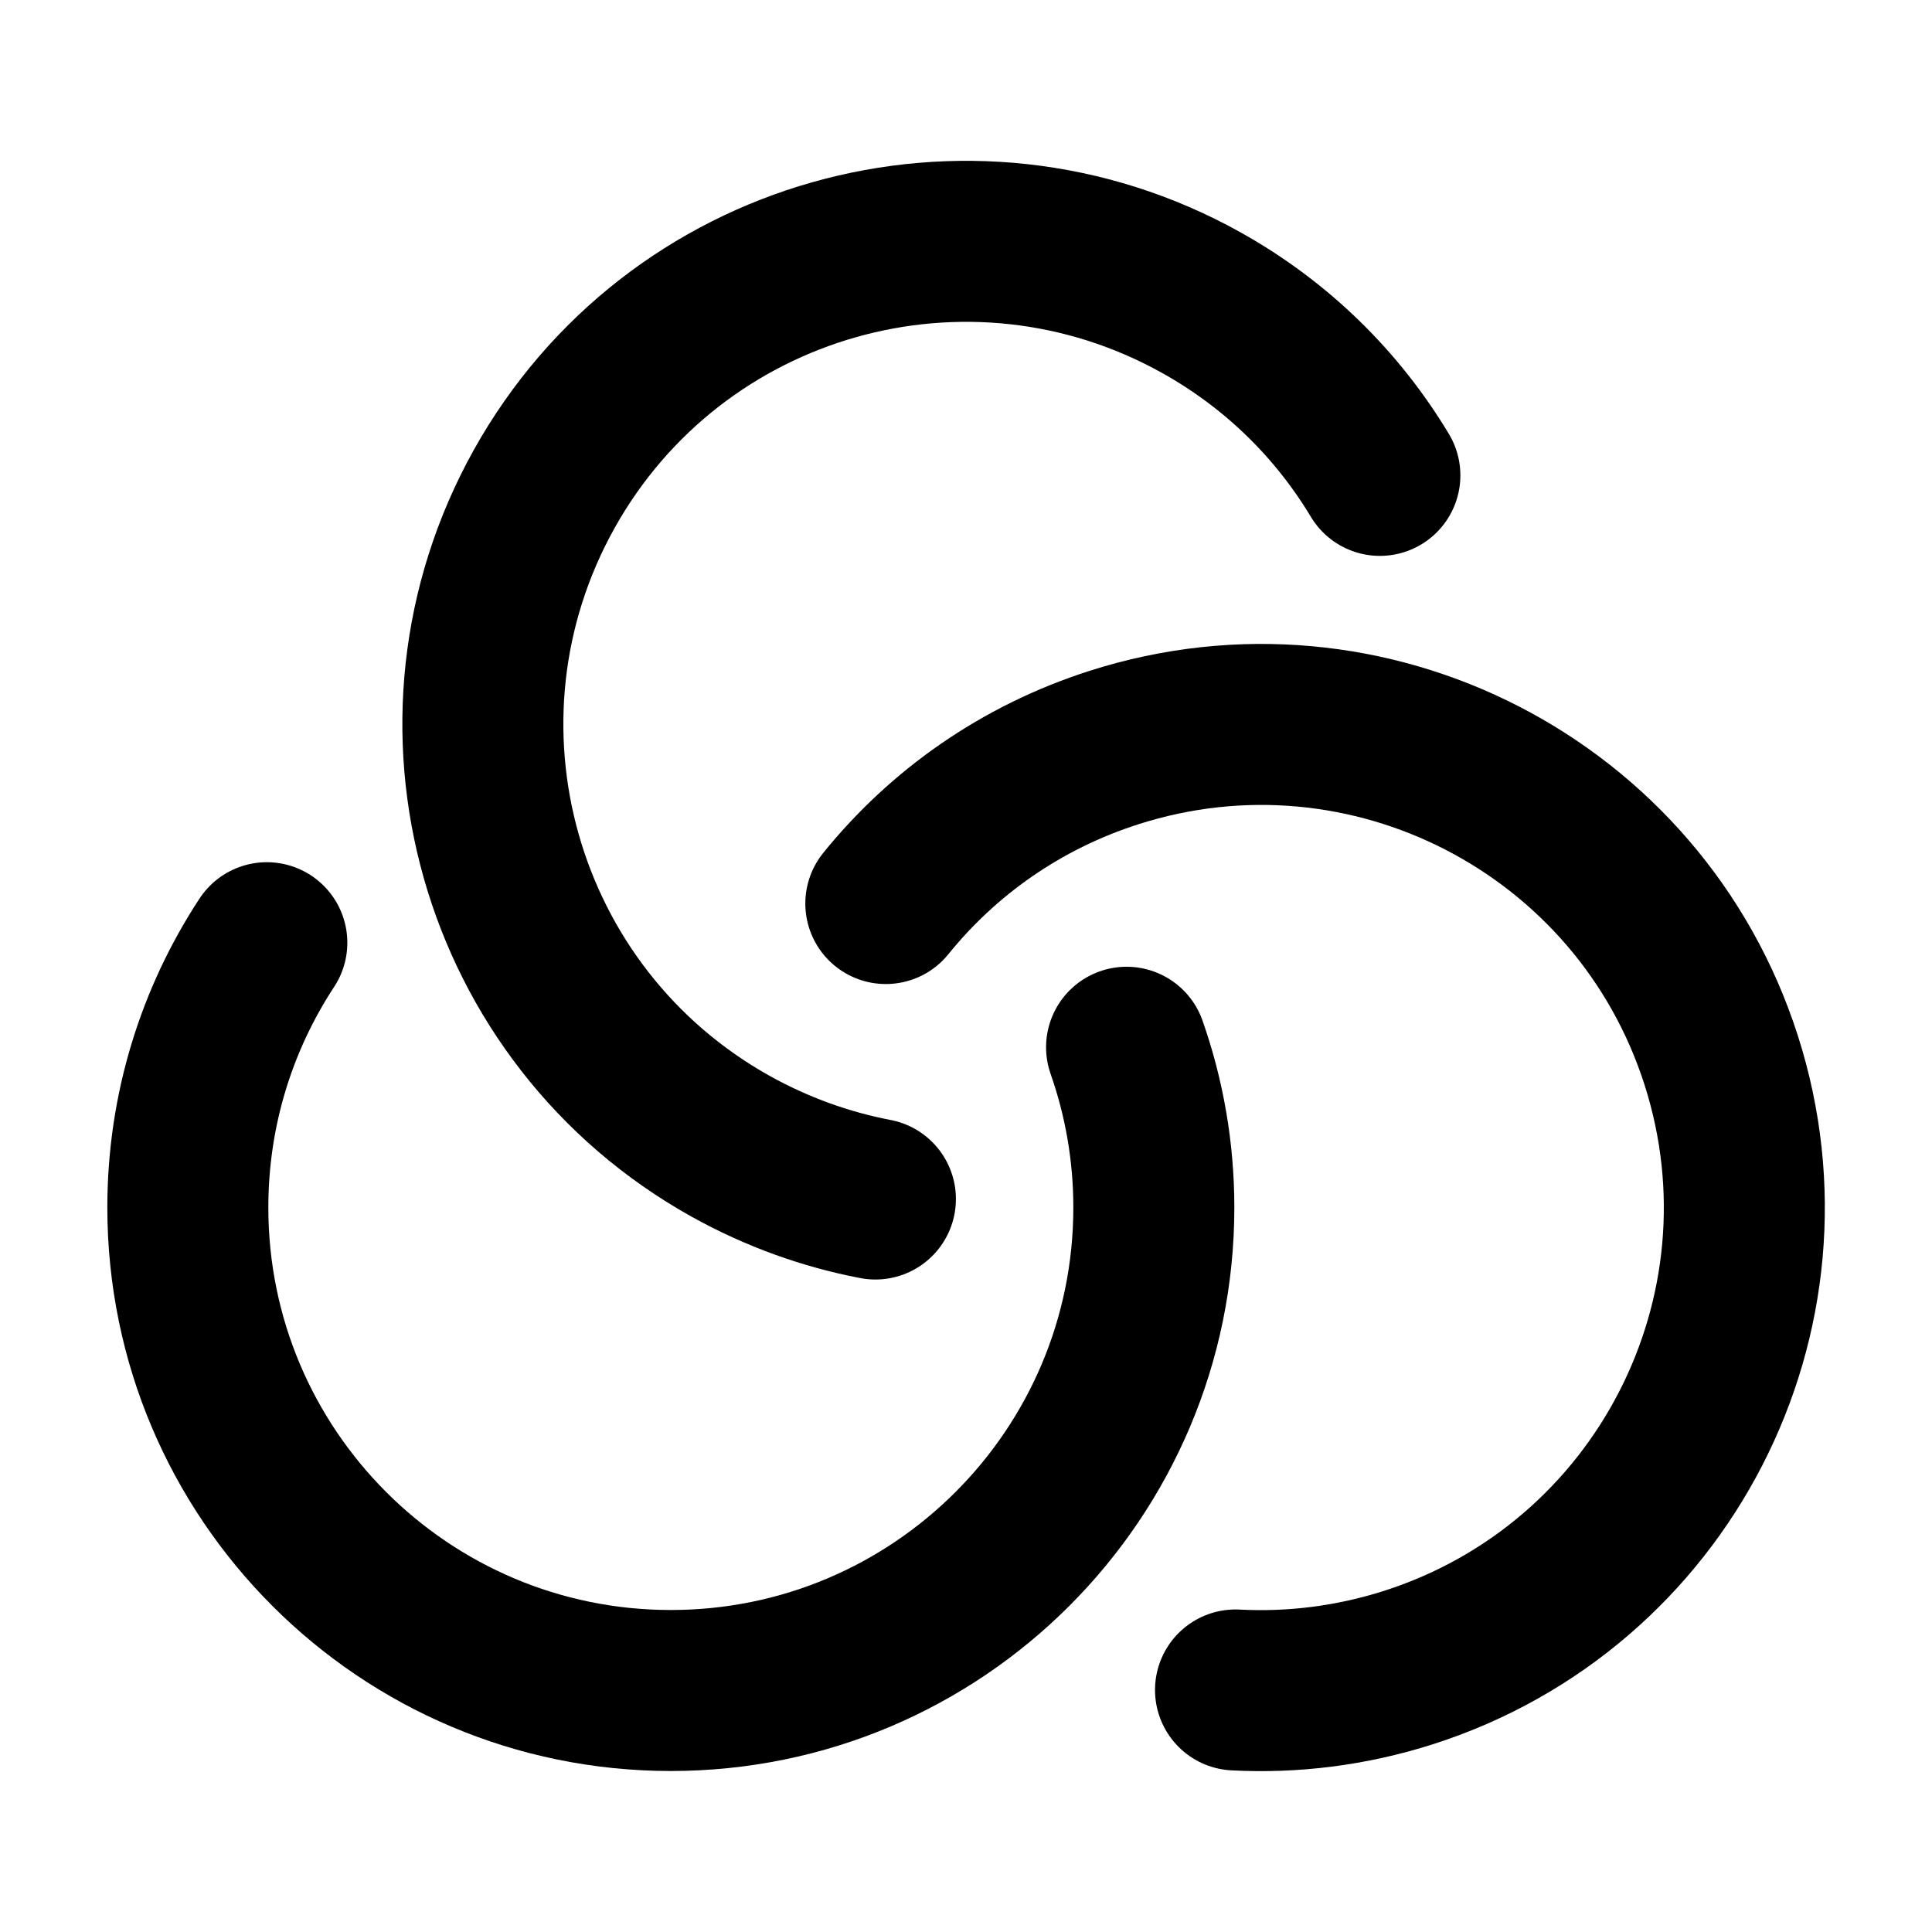
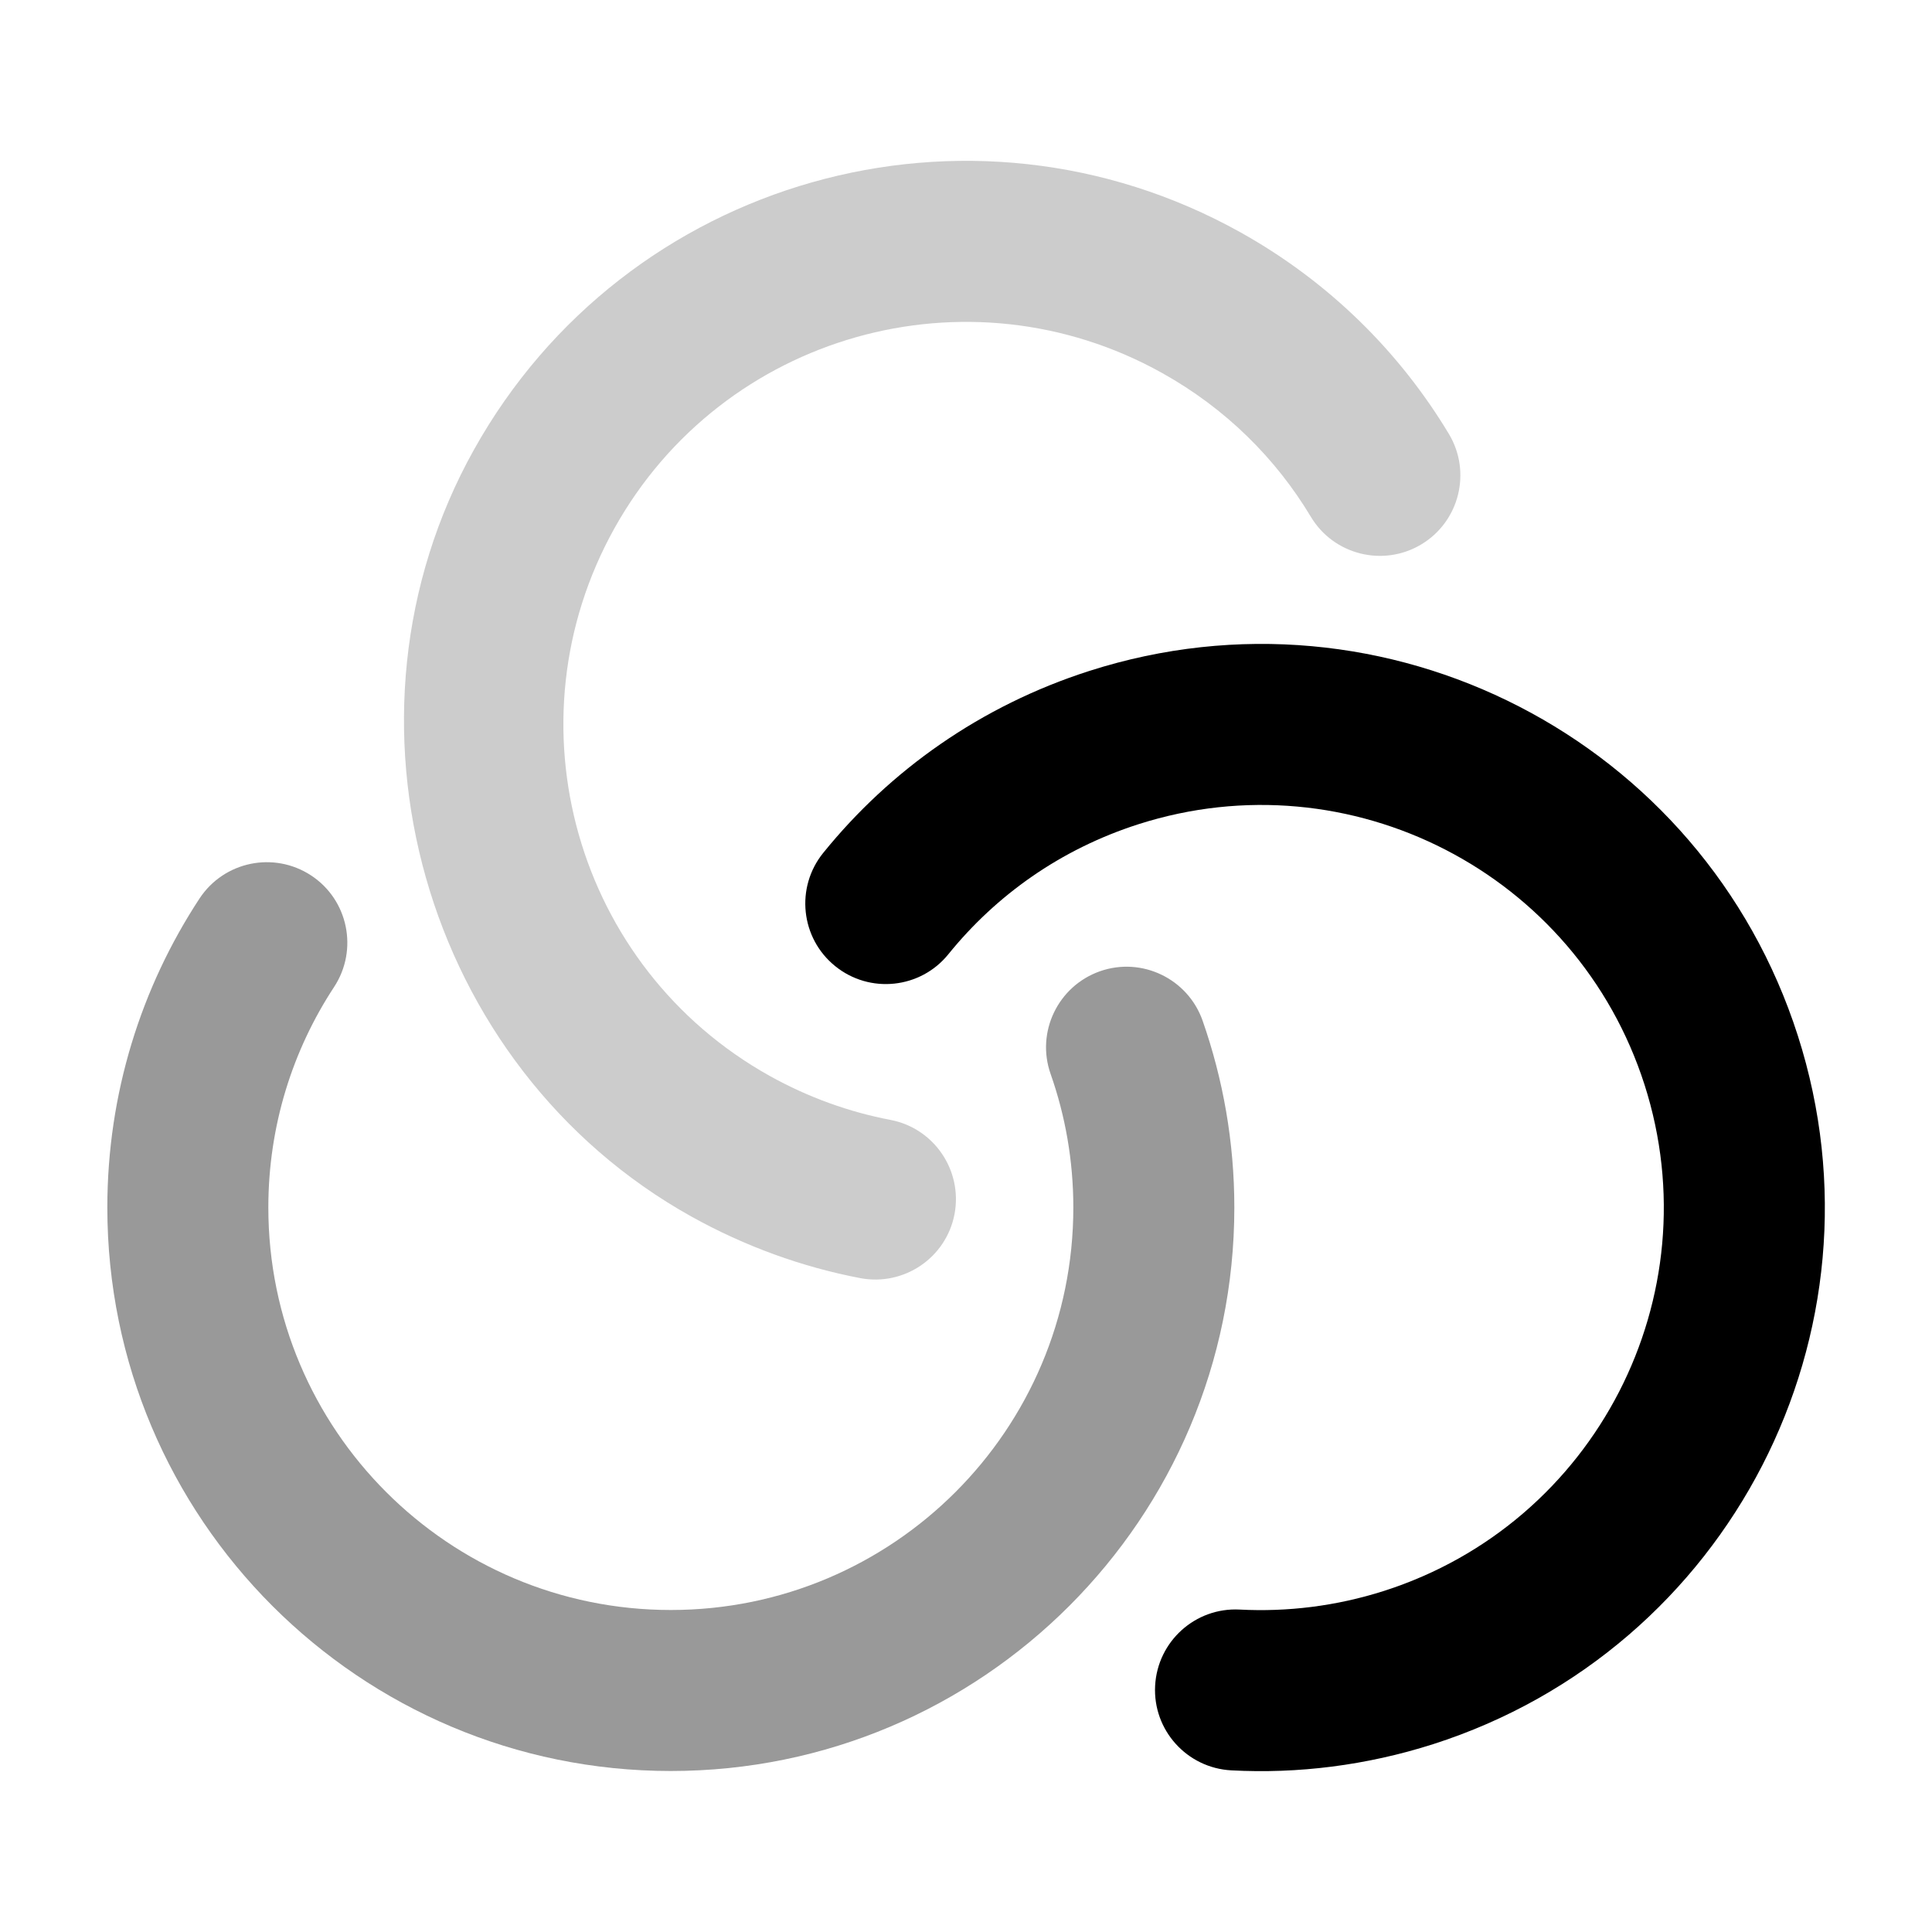
<svg xmlns="http://www.w3.org/2000/svg" x="0px" y="0px" width="18px" height="18px" viewBox="0 0 18 18">
-   <path d="M10.496,9.757c.164,.467,.254,.97,.254,1.493,0,2.485-2.015,4.5-4.5,4.5S1.75,13.735,1.75,11.25c0-.911,.271-1.759,.736-2.467" fill="none" stroke="currentColor" stroke-linecap="round" stroke-linejoin="round" stroke-width="1.5" />
-   <path d="M11.511,15.745c.531,.028,1.076-.038,1.612-.209,2.367-.758,3.671-3.291,2.913-5.658s-3.291-3.671-5.658-2.913c-.868,.278-1.592,.794-2.125,1.453" fill="none" stroke="currentColor" stroke-linecap="round" stroke-linejoin="round" stroke-width="1.5" />
-   <path d="M8.156,11.171c-.461-.088-.917-.251-1.35-.492-2.17-1.211-2.947-3.952-1.736-6.123s3.952-2.947,6.123-1.736c.711,.397,1.272,.958,1.663,1.609" fill="none" stroke="currentColor" stroke-linecap="round" stroke-linejoin="round" stroke-width="1.5" data-color="color-2" />
+   <path fill-rule="evenodd" clip-rule="evenodd" d="M2.898 8.156C3.244 8.383 3.34 8.848 3.113 9.195C2.726 9.784 2.5 10.49 2.5 11.25C2.5 13.321 4.179 15 6.25 15C8.321 15 10 13.321 10 11.25C10 10.813 9.925 10.394 9.788 10.005C9.651 9.615 9.857 9.187 10.248 9.049C10.638 8.912 11.066 9.118 11.204 9.508C11.395 10.054 11.5 10.64 11.5 11.25C11.5 14.149 9.149 16.5 6.25 16.5C3.351 16.5 1 14.149 1 11.25C1 10.188 1.316 9.198 1.859 8.371C2.087 8.025 2.551 7.929 2.898 8.156Z" fill="currentColor" fill-opacity="0.4" data-color="color-2" />
+   <path fill-rule="evenodd" clip-rule="evenodd" d="M10.149 6.251C12.911 5.366 15.866 6.888 16.75 9.649C17.635 12.411 16.113 15.366 13.352 16.25C12.728 16.449 12.092 16.527 11.472 16.494C11.058 16.472 10.74 16.119 10.762 15.706C10.784 15.292 11.137 14.974 11.55 14.996C11.992 15.019 12.447 14.965 12.895 14.822C14.867 14.19 15.953 12.079 15.322 10.107C14.69 8.134 12.579 7.048 10.607 7.679C9.882 7.911 9.28 8.341 8.836 8.89C8.576 9.212 8.103 9.262 7.781 9.001C7.459 8.741 7.409 8.268 7.67 7.946C8.292 7.177 9.138 6.575 10.149 6.251Z" fill="currentColor" />
+   <path fill-rule="evenodd" clip-rule="evenodd" d="M10.827 3.475C9.018 2.466 6.734 3.113 5.725 4.921C4.716 6.731 5.363 9.015 7.171 10.024C7.534 10.226 7.914 10.361 8.297 10.434C8.703 10.512 8.97 10.905 8.893 11.312C8.815 11.719 8.422 11.985 8.015 11.908C7.476 11.805 6.944 11.614 6.441 11.334C3.942 9.941 3.021 6.689 4.415 4.191C5.828 1.657 9.026 0.753 11.558 2.165C12.387 2.628 13.042 3.283 13.499 4.043C13.712 4.398 13.597 4.859 13.242 5.072C12.887 5.285 12.426 5.17 12.213 4.815C11.888 4.273 11.421 3.806 10.827 3.475Z" fill="currentColor" fill-opacity="0.2" data-color="color-2" />
</svg>
